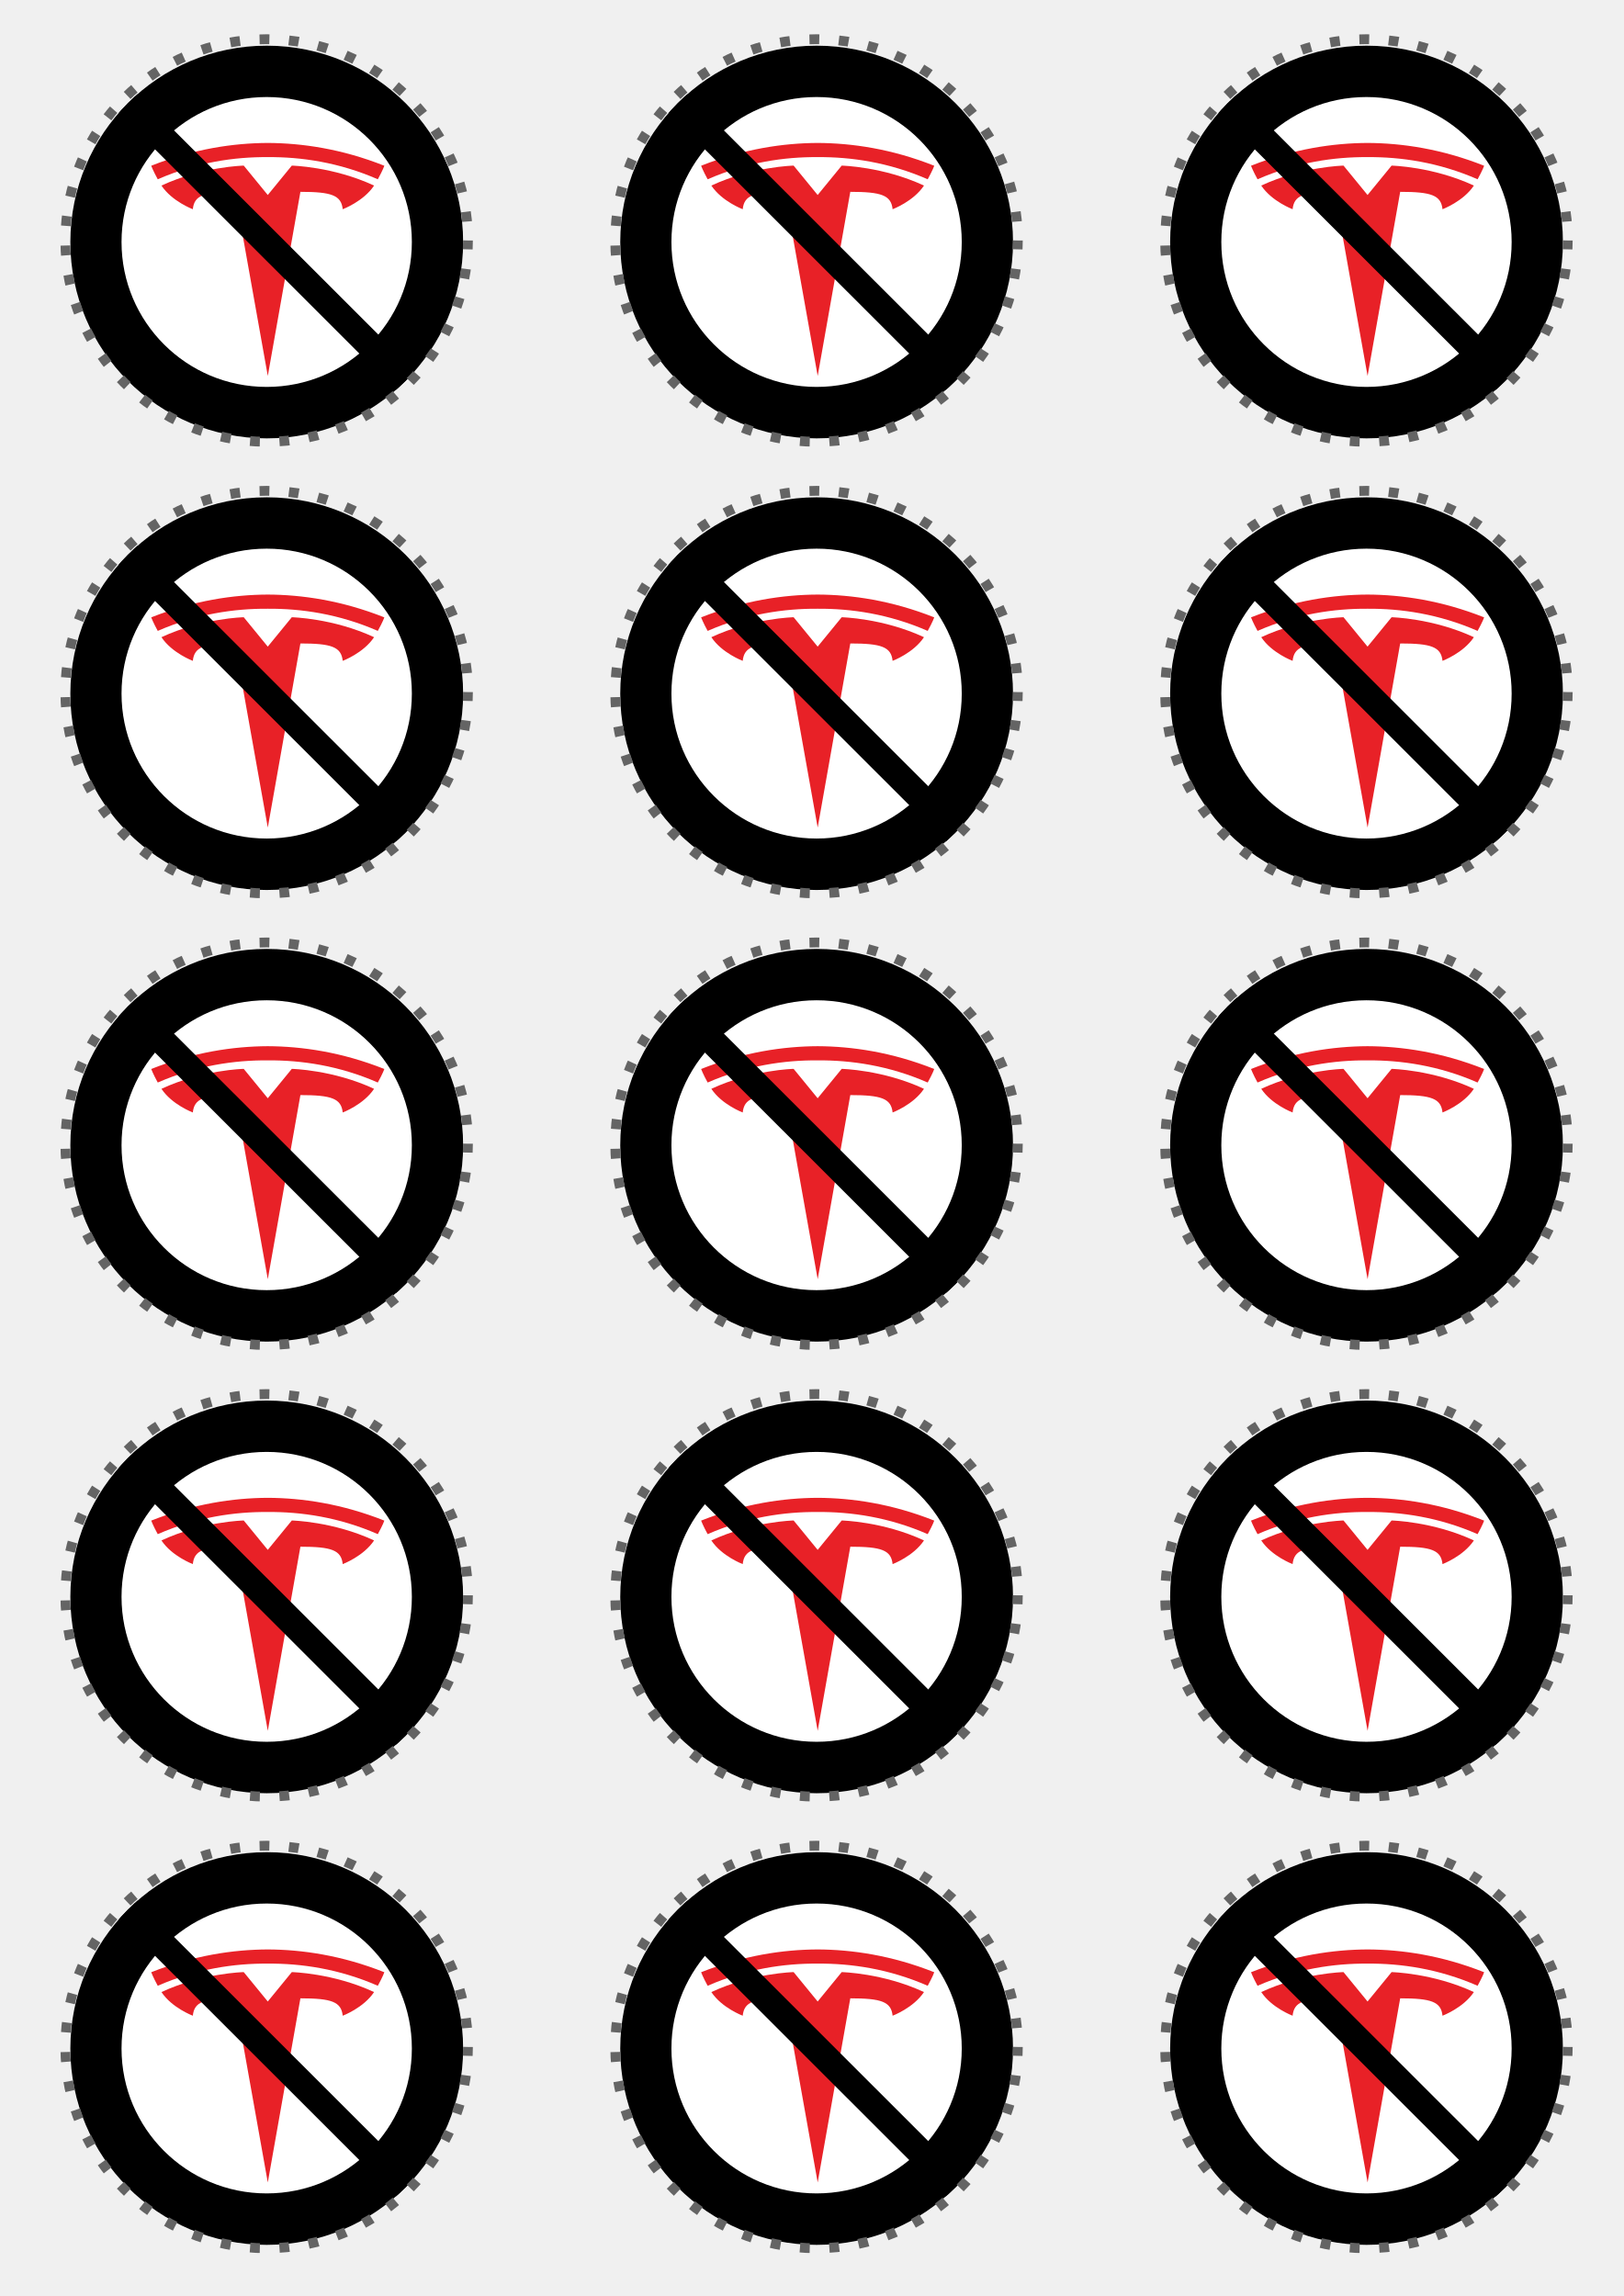
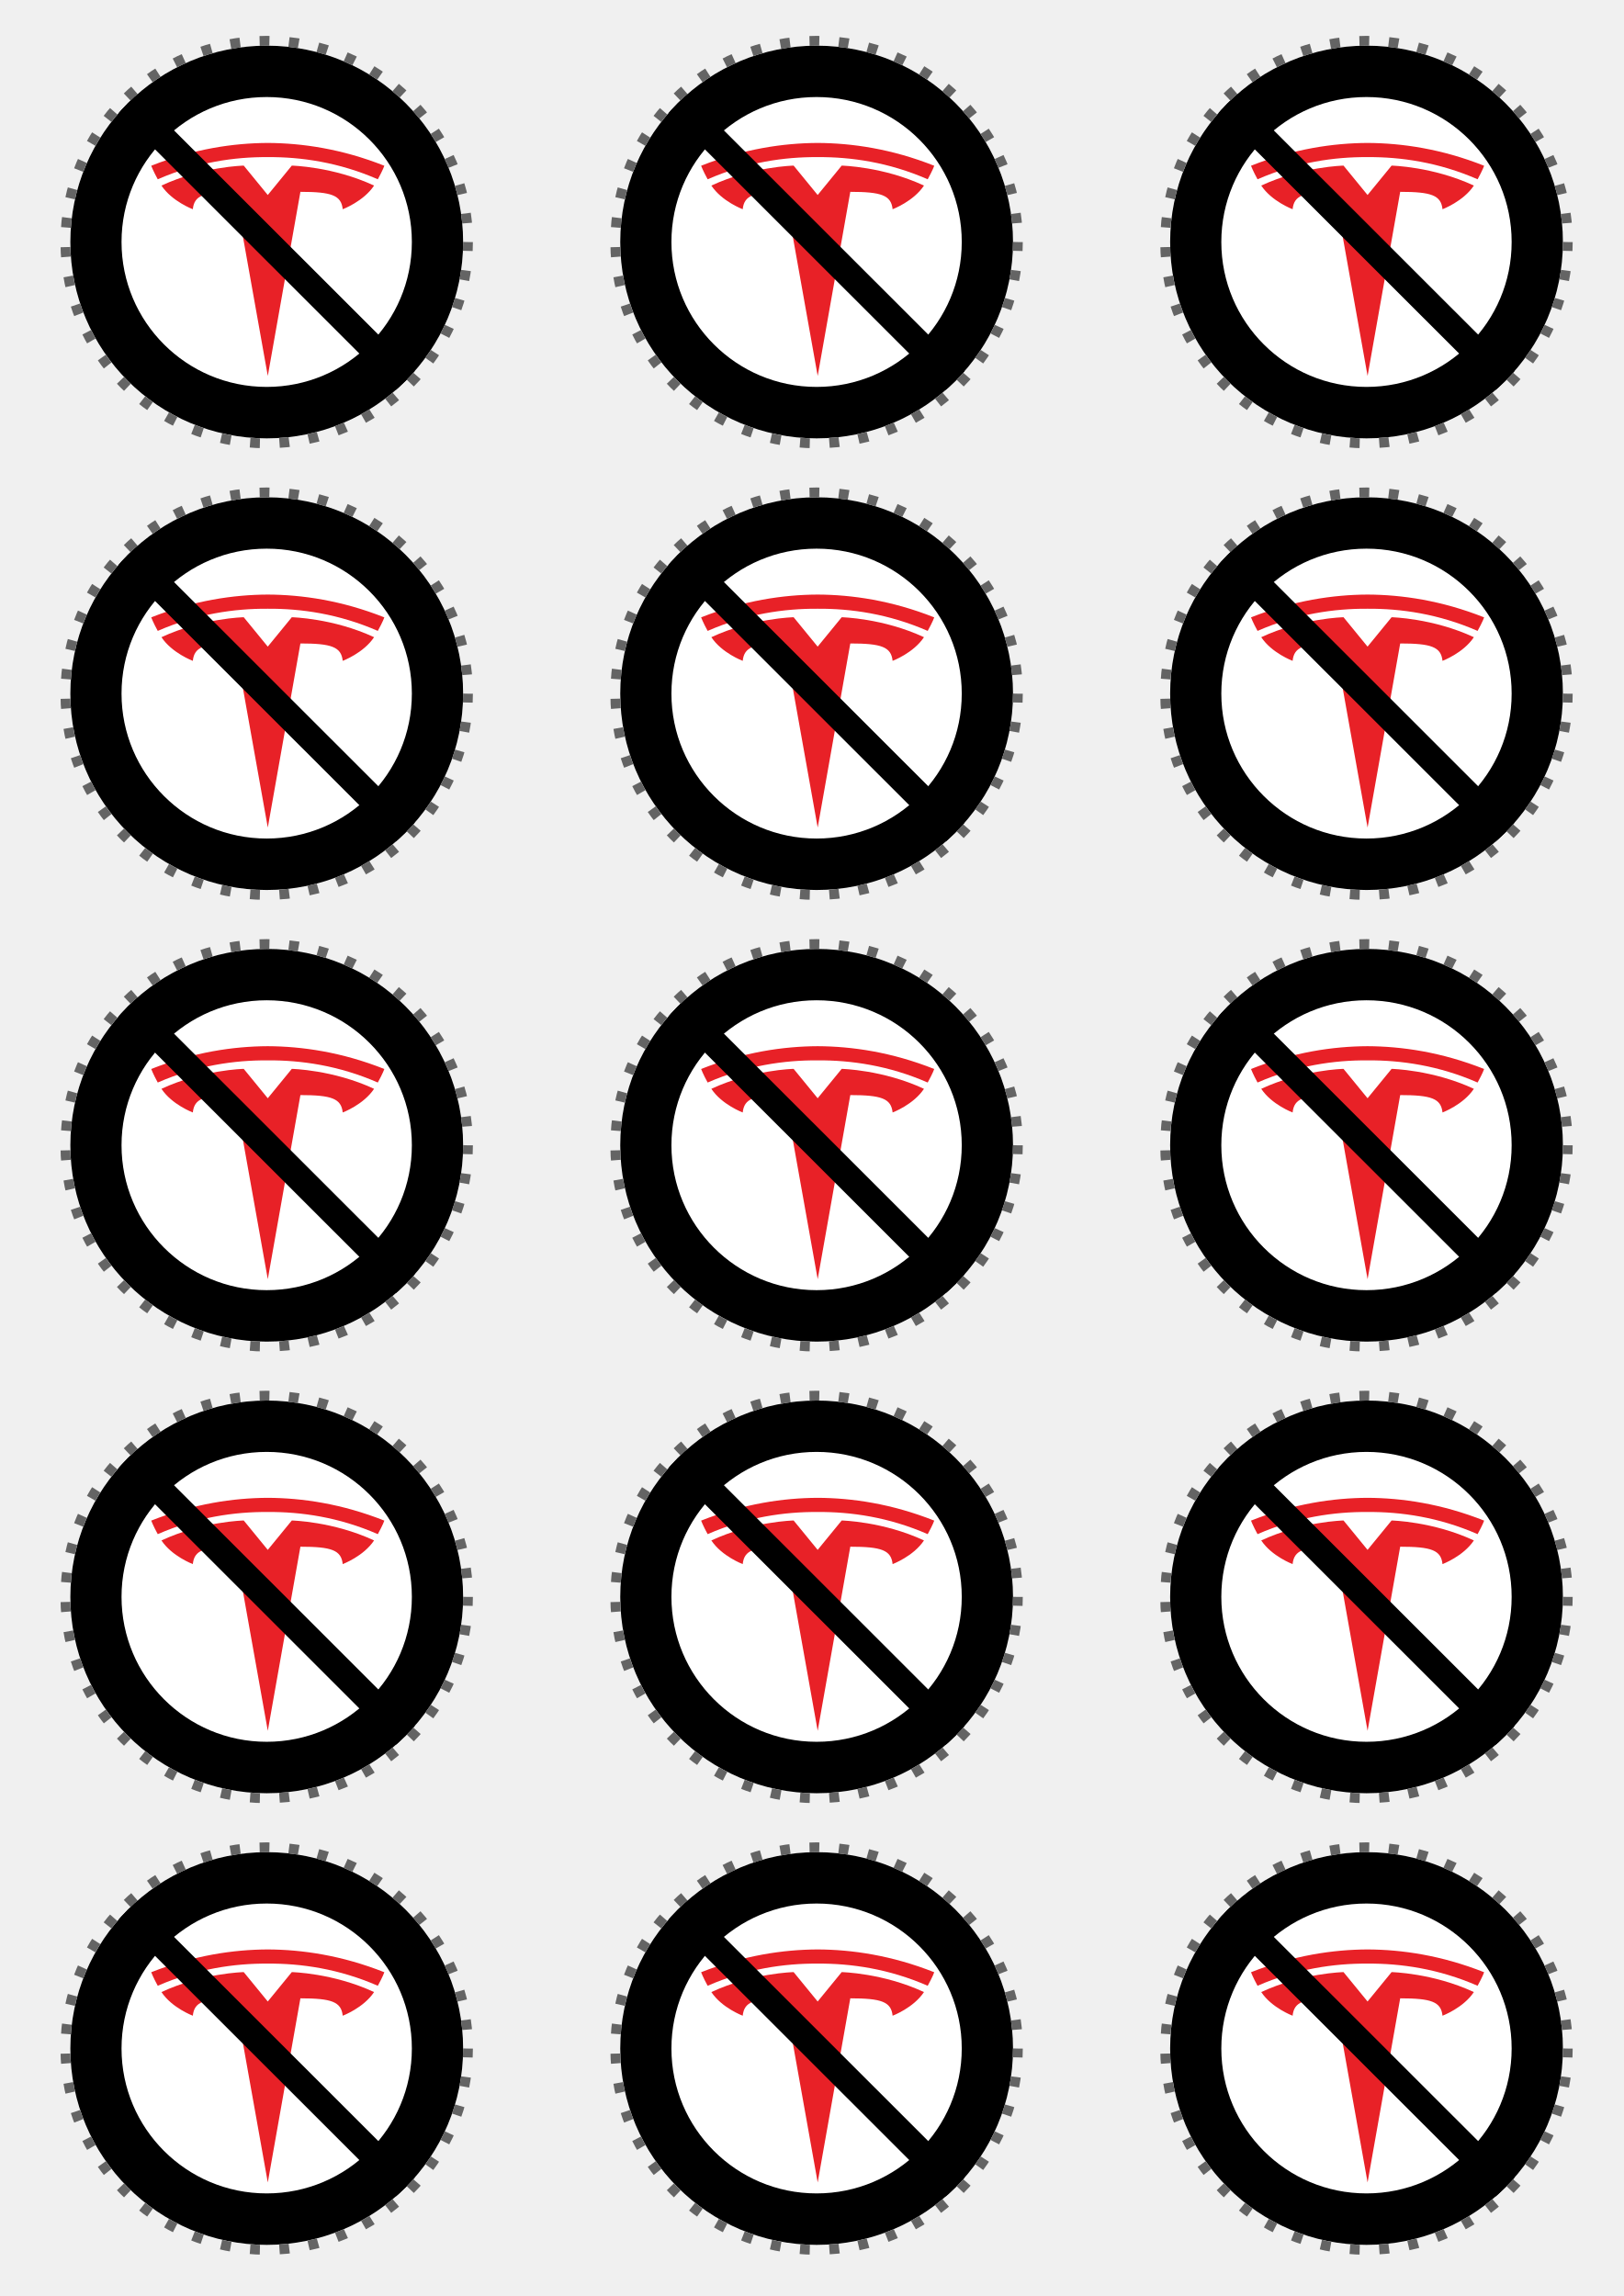
<svg xmlns="http://www.w3.org/2000/svg" xmlns:xlink="http://www.w3.org/1999/xlink" width="210mm" height="297mm" viewBox="0 0 210 297.001" version="1.1" id="svg1">
  <defs id="defs1">
    <clipPath clipPathUnits="userSpaceOnUse" id="clipPath5">
      <g id="use5" />
    </clipPath>
    <clipPath clipPathUnits="userSpaceOnUse" id="clipPath7">
      <g id="use7" />
    </clipPath>
    <clipPath clipPathUnits="userSpaceOnUse" id="clipPath6">
      <path style="display:block;fill:#808080;stroke-width:2.385" d="M 11.904,52.499 24.044,-1.591 41.774,33.199 Z" id="path6" />
    </clipPath>
    <clipPath clipPathUnits="userSpaceOnUse" id="clipPath1">
      <ellipse style="display:inline;fill:#8c8c8c;fill-opacity:1;stroke:none;stroke-width:1.814;stroke-dasharray:none;stroke-opacity:1" id="circle2" cx="19.64" cy="19.555" rx="20.261" ry="20.182" />
    </clipPath>
  </defs>
  <g id="g38" transform="translate(3.704174,-1.587503)">
    <g id="layer1" clip-path="none" style="display:inline" transform="matrix(1.253616,0,0,1.258533,6.172569,8.284073)">
      <g id="g1" clip-path="url(#clipPath1)">
        <rect style="display:inline;fill:#ffffff;stroke-width:2.288;stroke-dasharray:none" id="rect1" width="40.523" height="40.365" x="-0.621" y="-0.628" />
        <g fill="#e82127" id="g10" transform="matrix(0.09484164,0,0,0.09484164,6.533006,9.37176)" style="display:inline">
          <path transform="translate(-33.796,-64.797)" d="M 173.146,317.299 208.622,117.78 c 33.815,0 44.481,3.708 46.021,18.843 0,0 22.684,-8.458 34.125,-25.636 C 244.122,90.299 199.263,89.366 199.263,89.366 l -26.176,31.882 0.059,-0.004 -26.176,-31.883 c 0,0 -44.86,0.934 -89.5,21.622 11.431,17.178 34.124,25.636 34.124,25.636 1.549,-15.136 12.202,-18.844 45.79,-18.868 l 35.762,199.548" id="path9" />
          <path transform="translate(-33.796,-64.797)" d="m 173.132,80.157 c 36.09,-0.276 77.399,5.583 119.687,24.014 5.652,-10.173 7.105,-14.669 7.105,-14.669 C 253.697,71.213 210.406,64.954 173.127,64.797 135.85,64.954 92.561,71.214 46.34,89.502 c 0,0 2.062,5.538 7.1,14.669 42.28,-18.431 83.596,-24.29 119.687,-24.014 h 0.005" id="path10" />
        </g>
        <g id="g11" style="display:inline;stroke-width:1.1;stroke-dasharray:none">
          <ellipse style="display:inline;fill:none;stroke:#000000;stroke-width:6.067;stroke-dasharray:none;stroke-opacity:1" id="path1-8" cx="19.636" cy="19.55" rx="18.01" ry="17.931" />
          <path style="fill:none;fill-opacity:1;stroke:#000000;stroke-width:2.764;stroke-dasharray:none;stroke-opacity:1" d="M 38.927,38.758 0.353,0.353" id="path8" />
        </g>
      </g>
-       <ellipse style="display:inline;fill:none;stroke:#646464;stroke-width:1.011;stroke-dasharray:1.011, 2.022;stroke-dashoffset:0.101;stroke-opacity:1" id="path17" cx="19.631" cy="19.396" rx="20.769" ry="20.688" />
+       <ellipse style="display:inline;fill:none;stroke:#646464;stroke-width:1.011;stroke-dasharray:1.011, 2.022;stroke-dashoffset:0.101;stroke-opacity:1" id="path17" cx="19.635" cy="19.559" rx="20.769" ry="20.688" />
    </g>
    <use x="0" y="0" xlink:href="#layer1" id="use2" transform="translate(0,233.6805)" />
    <use x="0" y="0" xlink:href="#use3" id="use4" transform="translate(-71.12014)" />
    <use x="0" y="0" xlink:href="#use2" id="use3" transform="translate(142.2403)" />
    <use x="0" y="0" xlink:href="#layer1" id="use1" transform="translate(142.2403,116.8402)" />
    <use x="0" y="0" xlink:href="#layer1" id="use6" transform="translate(0,175.2604)" />
    <use x="0" y="0" xlink:href="#layer1" id="use8" transform="translate(71.12014,175.2604)" />
    <use x="0" y="0" xlink:href="#layer1" id="use9" transform="translate(142.2403,175.2604)" />
    <use x="0" y="0" xlink:href="#layer1" id="use10" transform="translate(71.12014,116.8402)" />
    <use x="0" y="0" xlink:href="#layer1" id="use11" transform="translate(0,116.8402)" />
    <use x="0" y="0" xlink:href="#layer1" id="use12" transform="translate(142.2403,58.42012)" />
    <use x="0" y="0" xlink:href="#layer1" id="use13" transform="translate(71.12014,58.42012)" />
    <use x="0" y="0" xlink:href="#layer1" id="use14" transform="translate(0,58.42012)" />
    <use x="0" y="0" xlink:href="#layer1" id="use15" transform="translate(142.2403)" />
    <use x="0" y="0" xlink:href="#layer1" id="use16" transform="translate(71.12014)" />
  </g>
</svg>
